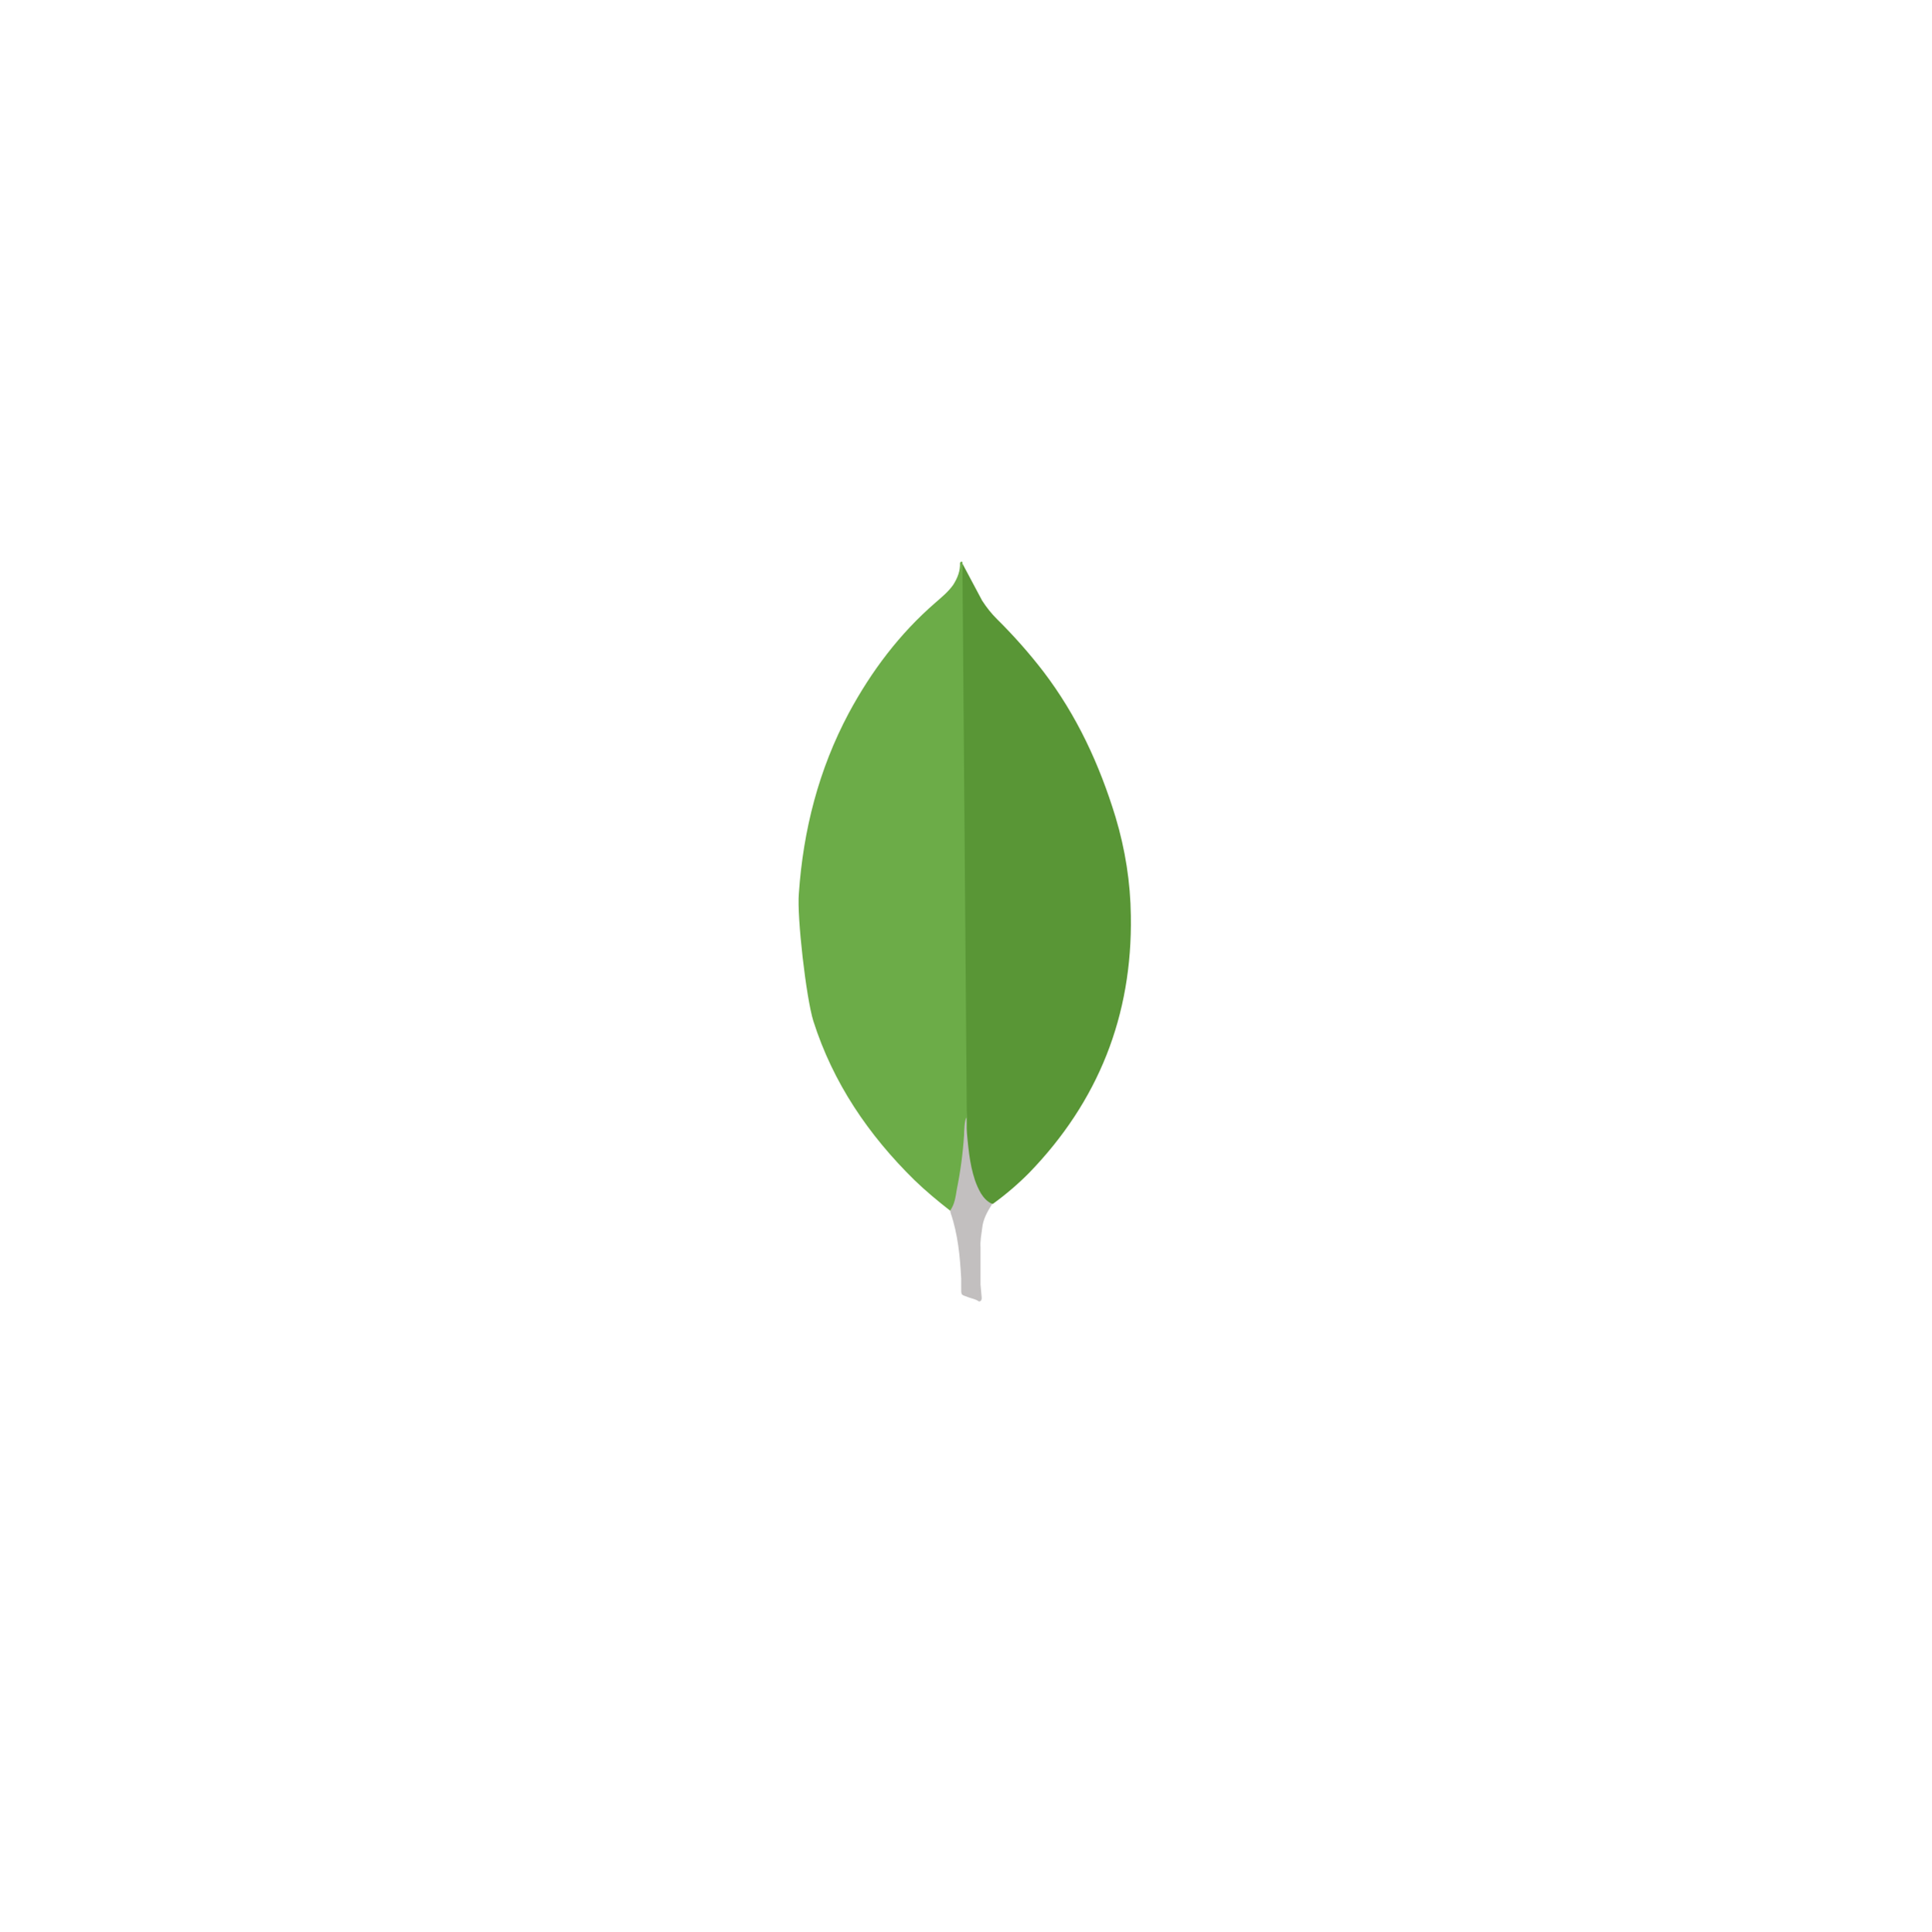
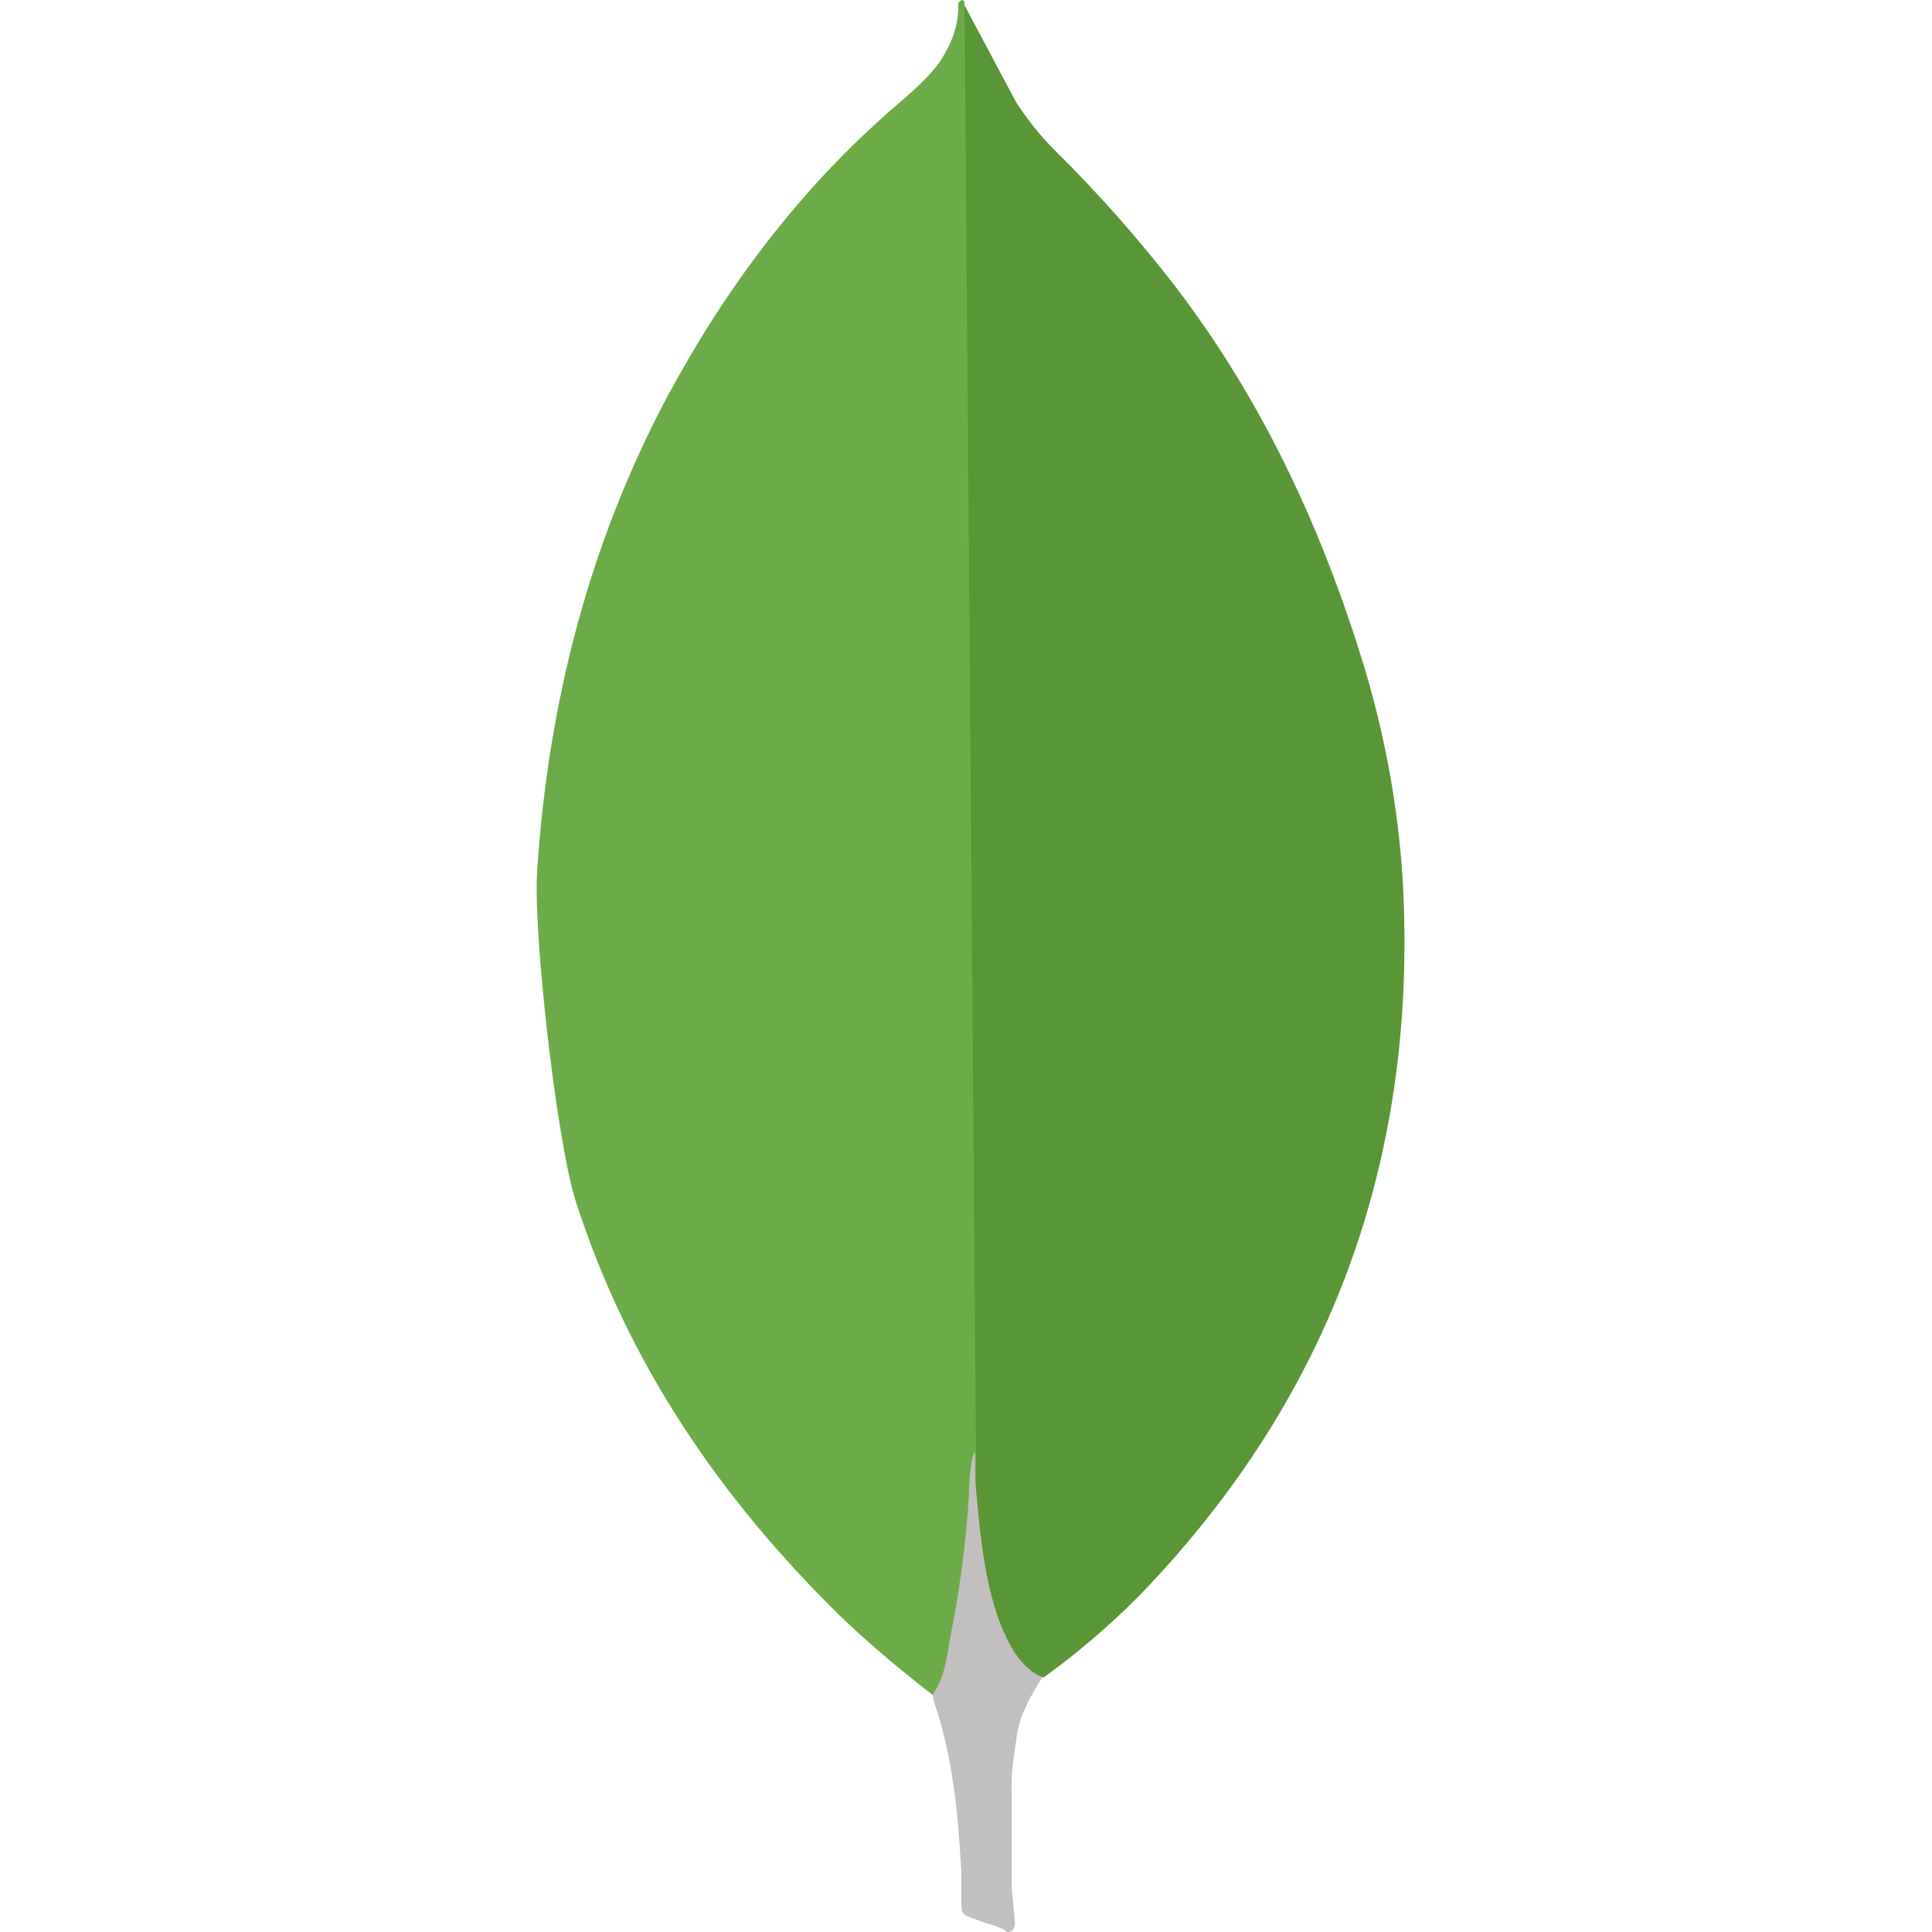
- <svg xmlns="http://www.w3.org/2000/svg" width="261" height="261" viewBox="0 0 261 261" fill="none">
-   <g filter="url(#filter0_d_301_8895)">
-     <rect x="40.724" y="36.297" width="180" height="180" rx="32" fill="none" />
-     <rect x="41.224" y="36.797" width="179" height="179" rx="31.5" stroke="none" />
-   </g>
-   <path d="M130.068 76.164L132.736 81.176C133.336 82.101 133.986 82.92 134.752 83.682C136.996 85.899 139.088 88.264 141.014 90.763C145.535 96.7 148.585 103.293 150.763 110.424C152.069 114.78 152.779 119.249 152.832 123.767C153.05 137.275 148.42 148.874 139.083 158.514C137.564 160.043 135.923 161.445 134.177 162.708C133.252 162.708 132.814 161.998 132.433 161.345C131.739 160.134 131.277 158.804 131.071 157.424C130.743 155.79 130.527 154.155 130.633 152.468V151.705C130.558 151.543 129.743 76.549 130.068 76.164Z" fill="#599636" />
-   <path d="M130.068 75.999C129.958 75.78 129.849 75.945 129.74 76.052C129.793 77.145 129.411 78.12 128.815 79.052C128.158 79.976 127.29 80.686 126.418 81.448C121.575 85.642 117.762 90.707 114.709 96.372C110.647 103.997 108.554 112.168 107.96 120.77C107.688 123.873 108.941 134.822 109.919 137.982C112.588 146.368 117.381 153.396 123.59 159.496C125.115 160.964 126.746 162.327 128.433 163.636C128.924 163.636 128.977 163.198 129.09 162.873C129.305 162.178 129.469 161.468 129.58 160.749L130.674 152.58L130.068 75.999Z" fill="#6CAC48" />
-   <path d="M132.736 166.026C132.846 164.776 133.446 163.739 134.099 162.705C133.442 162.433 132.955 161.892 132.574 161.289C132.245 160.718 131.973 160.116 131.761 159.492C130.999 157.205 130.836 154.805 130.618 152.468V151.052C130.346 151.271 130.29 153.121 130.29 153.396C130.131 155.866 129.803 158.323 129.308 160.749C129.146 161.73 129.036 162.708 128.433 163.58C128.433 163.689 128.433 163.798 128.487 163.961C129.468 166.848 129.736 169.788 129.902 172.785V173.879C129.902 175.185 129.849 174.91 130.933 175.347C131.371 175.51 131.858 175.566 132.296 175.891C132.624 175.891 132.677 175.619 132.677 175.401L132.514 173.604V168.592C132.461 167.717 132.624 166.848 132.733 166.029L132.736 166.026Z" fill="#C2BFBF" />
-   <defs>
-     <filter id="filter0_d_301_8895" x="0.724" y="0.297" width="260" height="260" filterUnits="userSpaceOnUse" color-interpolation-filters="sRGB">
-       <feFlood flood-opacity="0" result="BackgroundImageFix" />
-       <feColorMatrix in="SourceAlpha" type="matrix" values="0 0 0 0 0 0 0 0 0 0 0 0 0 0 0 0 0 0 127 0" result="hardAlpha" />
-       <feOffset dy="4" />
-       <feGaussianBlur stdDeviation="20" />
-       <feComposite in2="hardAlpha" operator="out" />
-       <feColorMatrix type="matrix" values="0 0 0 0 0.037 0 0 0 0 0.035 0 0 0 0 0.048 0 0 0 0.1 0" />
-       <feBlend mode="normal" in2="BackgroundImageFix" result="effect1_dropShadow_301_8895" />
-       <feBlend mode="normal" in="SourceGraphic" in2="effect1_dropShadow_301_8895" result="shape" />
-     </filter>
-   </defs>
+ <svg xmlns="http://www.w3.org/2000/svg" width="180" height="180" viewBox="0 0 180 180" fill="none">
+   <path d="M89.862 0.492L94.665 9.514C95.745 11.178 96.915 12.652 98.293 14.024C102.333 18.014 106.099 22.272 109.565 26.77C117.704 37.456 123.193 49.324 127.114 62.16C129.465 70 130.742 78.043 130.837 86.177C131.231 110.492 122.895 131.37 106.089 148.722C103.355 151.473 100.402 153.998 97.258 156.27C95.593 156.27 94.806 154.993 94.12 153.818C92.87 151.638 92.038 149.244 91.667 146.759C91.077 143.817 90.689 140.876 90.88 137.838V136.466C90.745 136.173 89.277 1.184 89.862 0.492Z" fill="#599636" />
+   <path d="M89.862 0.194C89.665 -0.2 89.468 0.098 89.271 0.289C89.367 2.258 88.681 4.013 87.606 5.689C86.425 7.354 84.862 8.63 83.292 10.003C74.574 17.551 67.712 26.668 62.217 36.866C54.905 50.59 51.137 65.298 50.068 80.782C49.579 86.368 51.834 106.076 53.594 111.763C58.398 126.859 67.026 139.509 78.202 150.488C80.947 153.132 83.883 155.584 86.92 157.941C87.803 157.941 87.899 157.153 88.101 156.568C88.489 155.316 88.784 154.038 88.984 152.743L90.953 138.041L89.862 0.194Z" fill="#6CAC48" />
+   <path d="M94.665 162.243C94.862 159.993 95.942 158.126 97.118 156.264C95.936 155.775 95.059 154.802 94.373 153.716C93.781 152.689 93.291 151.605 92.91 150.482C91.538 146.365 91.246 142.045 90.852 137.838V135.29C90.362 135.684 90.261 139.014 90.261 139.509C89.975 143.955 89.385 148.377 88.495 152.743C88.203 154.509 88.006 156.27 86.92 157.839C86.92 158.036 86.92 158.233 87.016 158.525C88.782 163.722 89.266 169.015 89.564 174.409V176.378C89.564 178.729 89.468 178.234 91.42 179.021C92.207 179.314 93.085 179.415 93.872 180C94.463 180 94.558 179.511 94.558 179.117L94.266 175.883V166.861C94.17 165.286 94.463 163.722 94.66 162.249L94.665 162.243Z" fill="#C2BFBF" />
</svg>
